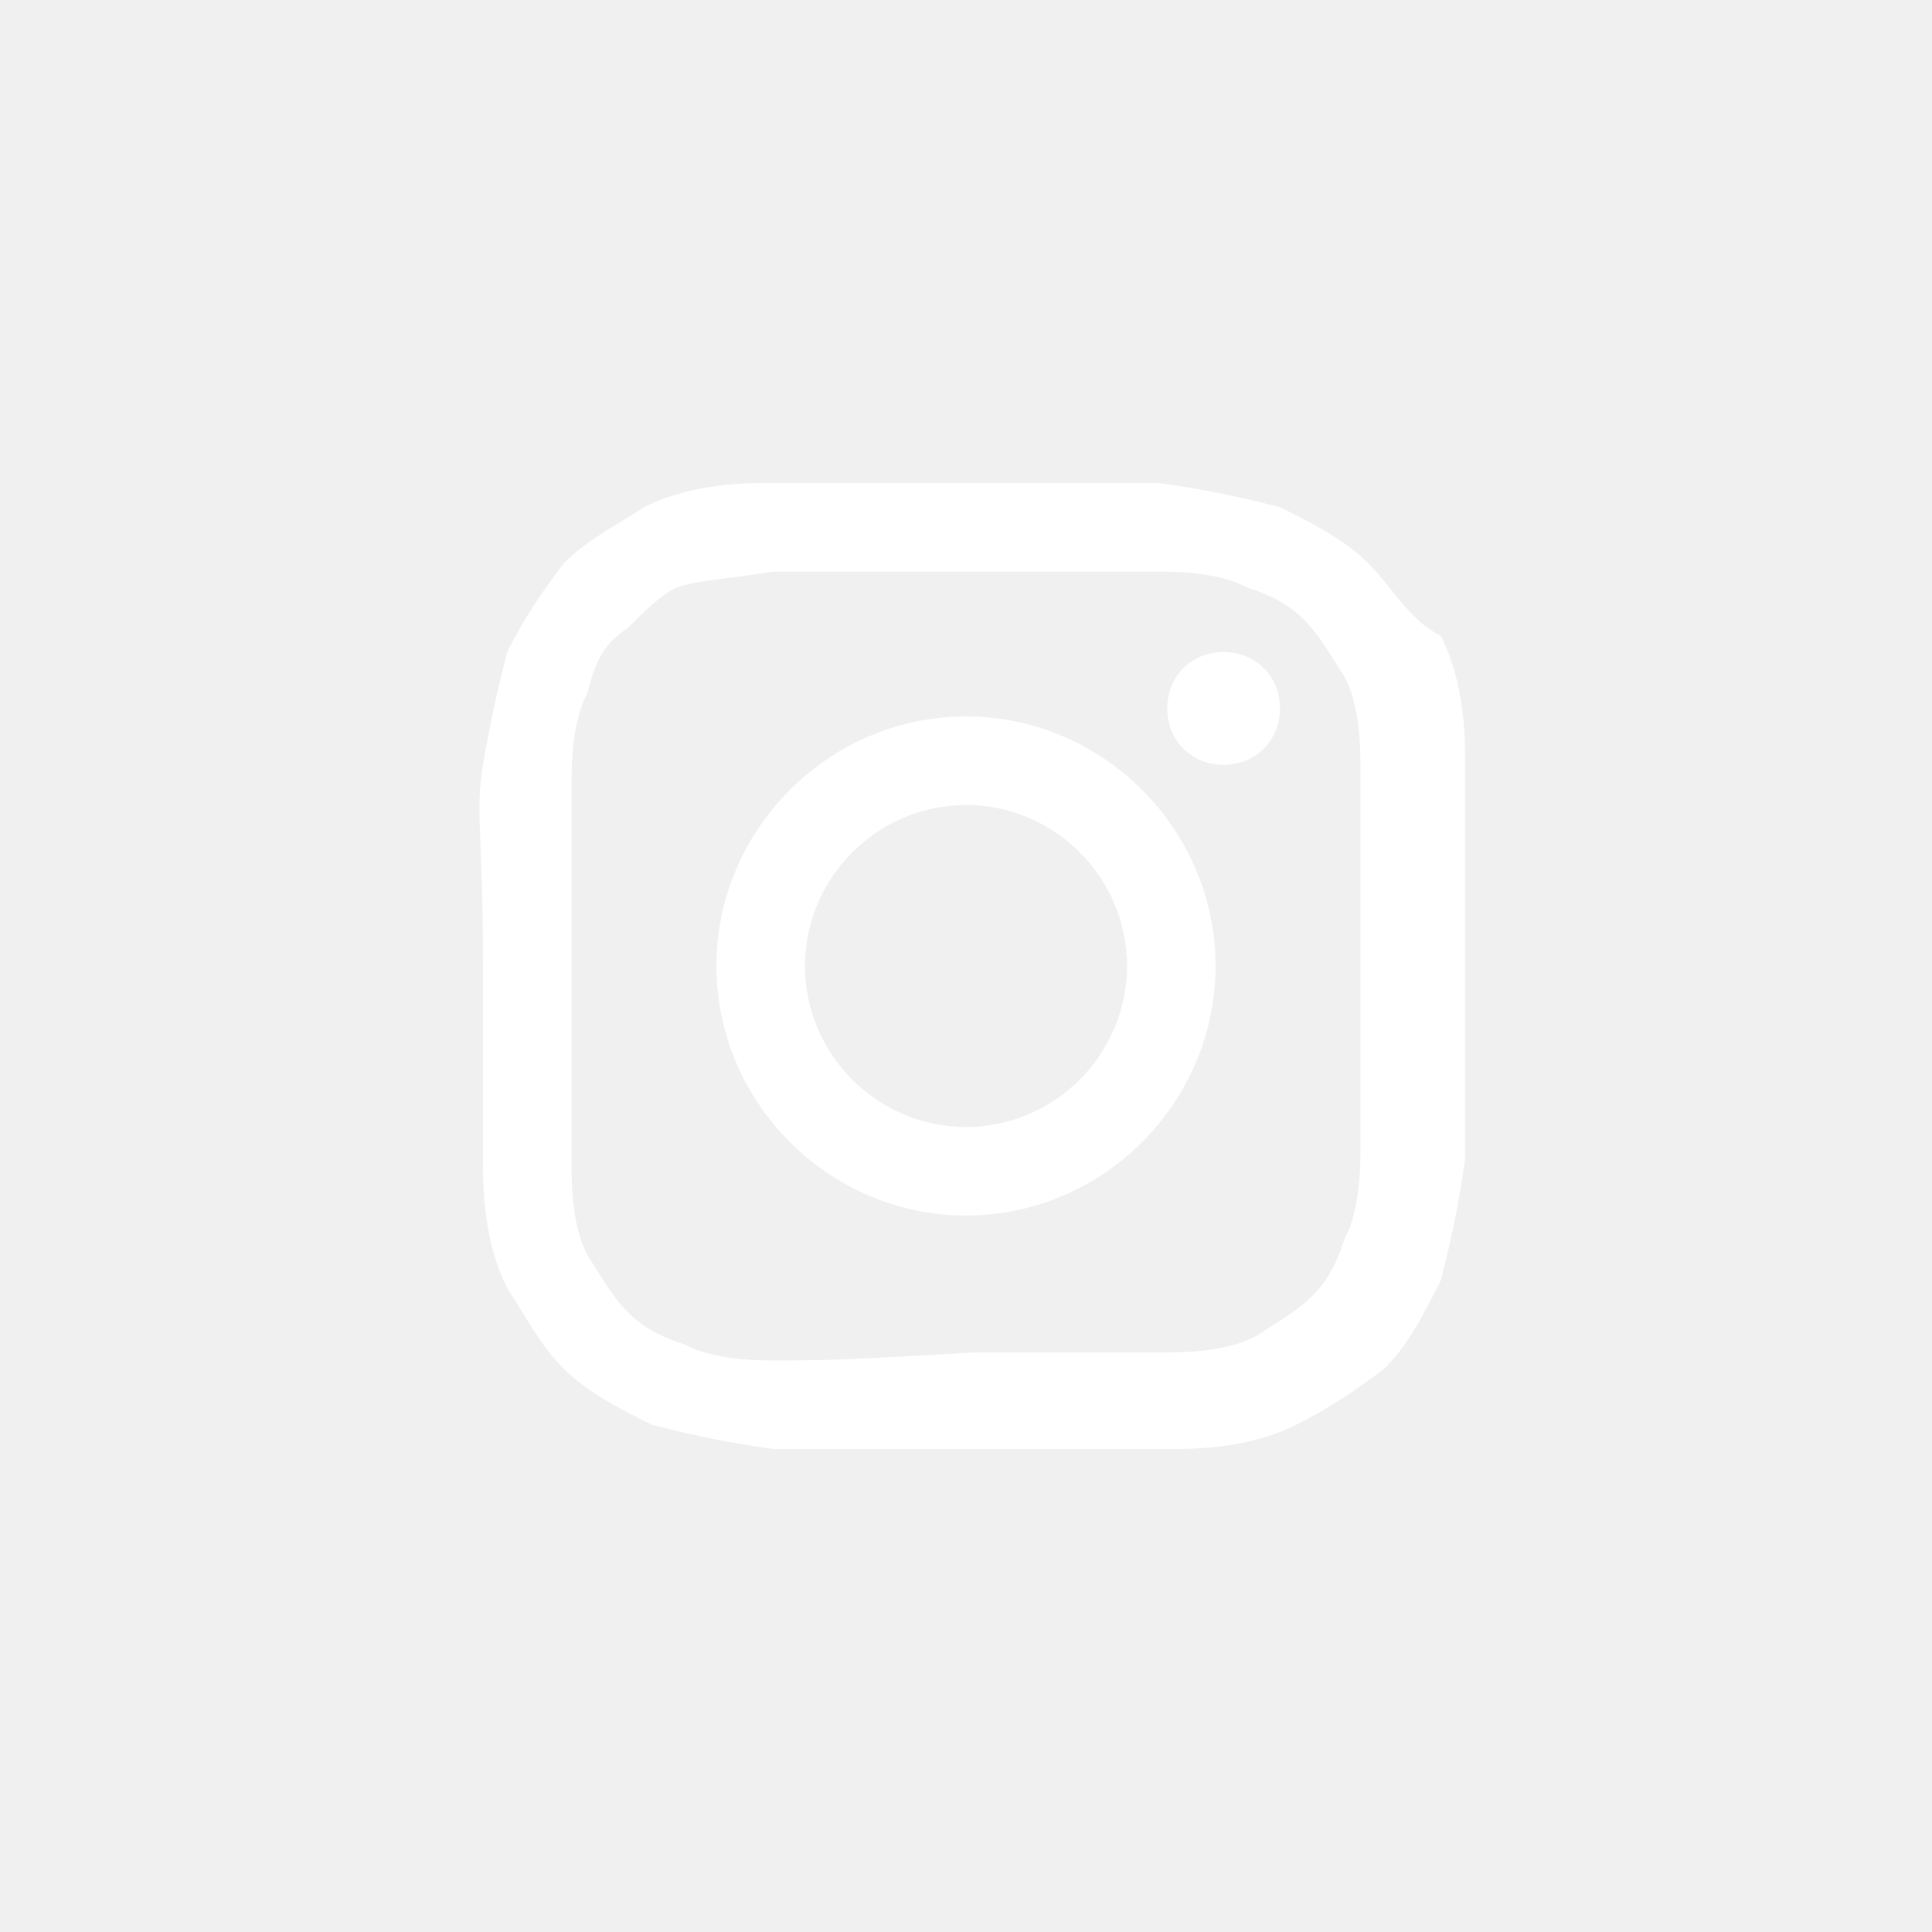
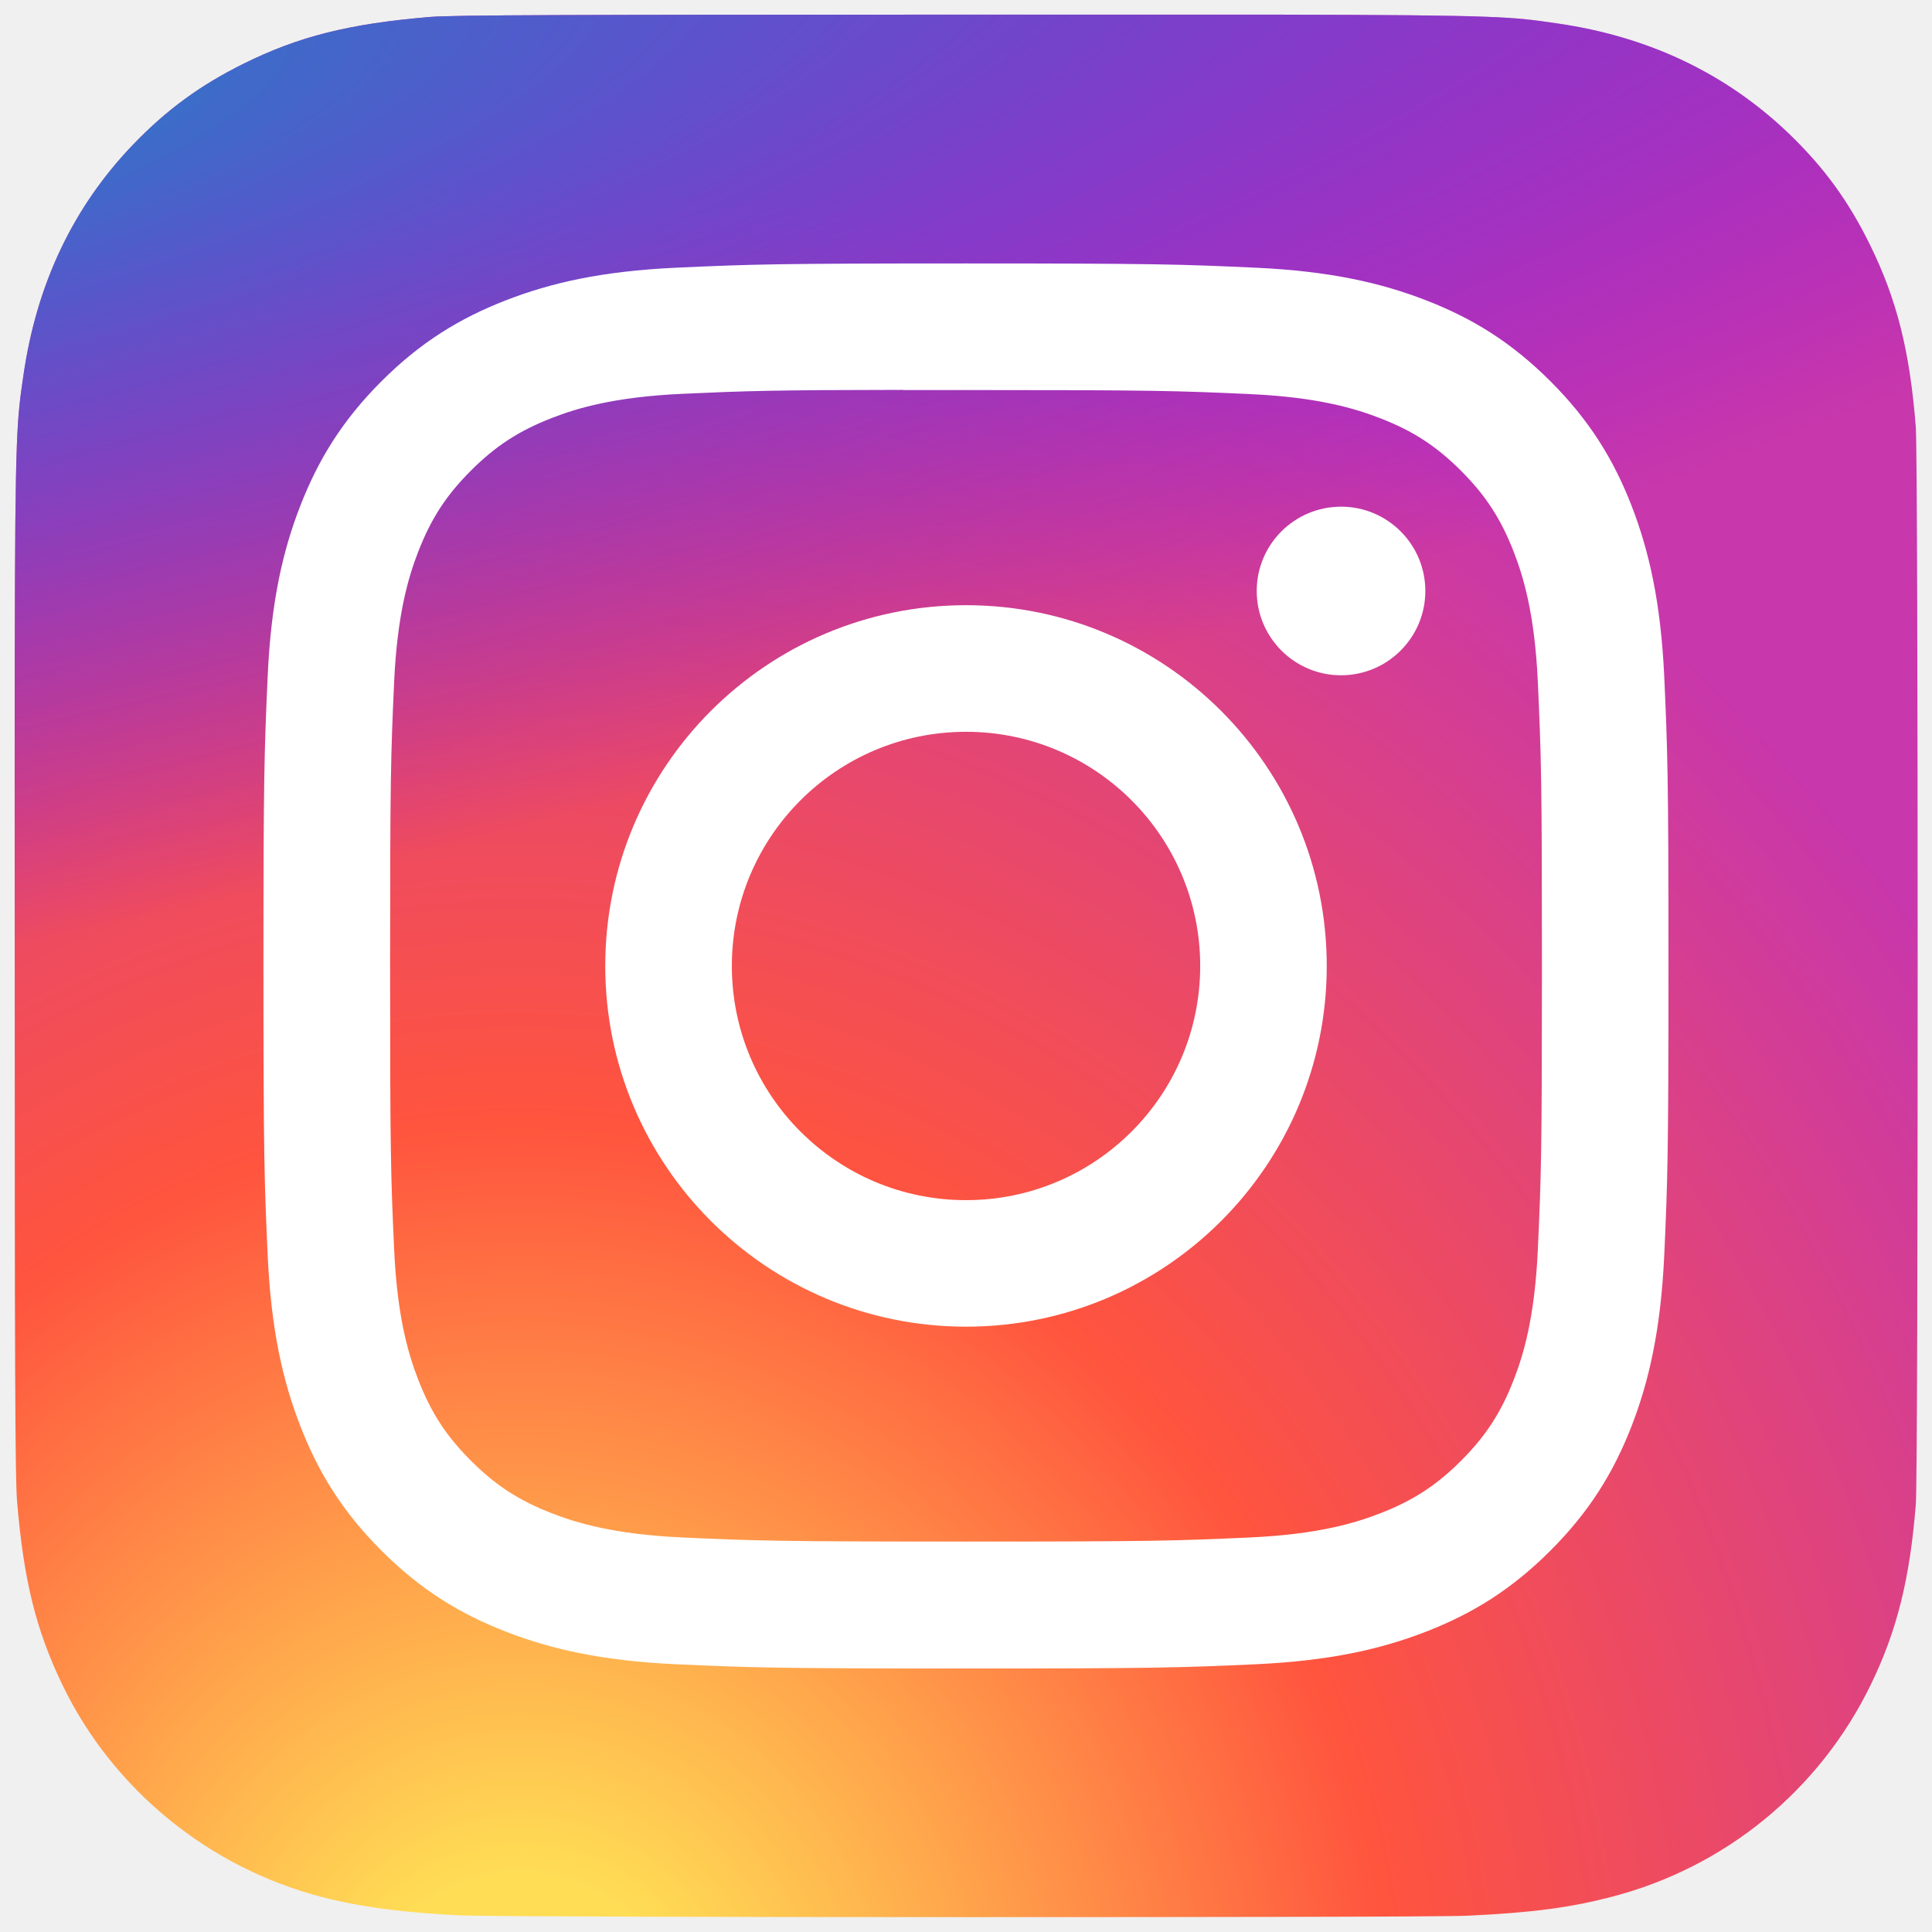
- <svg xmlns="http://www.w3.org/2000/svg" viewBox="0 0 24 24" style="background-color:#000;fill:#FFF;">
-   <path d="M9.5,6c-0.6,0-1.1,0.1-1.5,0.3C7.7,6.5,7.3,6.7,7,7C6.7,7.4,6.5,7.7,6.3,8.1C6.2,8.5,6.1,8.9,6,9.5s0,0.8,0,2.5  c0,1.6,0,1.8,0,2.5c0,0.6,0.1,1.1,0.3,1.5C6.5,16.3,6.7,16.7,7,17s0.7,0.5,1.1,0.7c0.4,0.1,0.8,0.2,1.5,0.3c0.6,0,0.8,0,2.5,0  s1.8,0,2.5,0c0.6,0,1.1-0.1,1.5-0.3c0.4-0.2,0.7-0.4,1.1-0.7c0.3-0.3,0.5-0.7,0.7-1.1c0.1-0.4,0.2-0.8,0.3-1.5c0-0.6,0-0.8,0-2.5  s0-1.8,0-2.5c0-0.6-0.1-1.1-0.3-1.5C17.5,7.7,17.3,7.3,17,7c-0.3-0.3-0.7-0.5-1.1-0.7c-0.4-0.1-0.8-0.2-1.5-0.3c-0.6,0-0.8,0-2.5,0  S10.1,6,9.5,6 M9.6,16.9c-0.6,0-0.9-0.1-1.1-0.2c-0.3-0.1-0.5-0.2-0.7-0.4c-0.2-0.2-0.3-0.4-0.5-0.7c-0.1-0.2-0.2-0.5-0.2-1.1  c0-0.6,0-0.8,0-2.4s0-1.8,0-2.4c0-0.6,0.1-0.9,0.2-1.1C7.4,8.2,7.5,8,7.8,7.8C8,7.6,8.2,7.4,8.4,7.3C8.7,7.2,9,7.2,9.6,7.1  c0.6,0,0.8,0,2.4,0s1.8,0,2.4,0c0.6,0,0.9,0.1,1.1,0.2c0.3,0.1,0.5,0.2,0.7,0.4s0.3,0.4,0.5,0.7c0.1,0.2,0.2,0.5,0.2,1.1  c0,0.6,0,0.8,0,2.4s0,1.8,0,2.4c0,0.6-0.1,0.9-0.2,1.1c-0.1,0.3-0.2,0.5-0.4,0.7s-0.4,0.3-0.7,0.5c-0.2,0.1-0.5,0.2-1.1,0.2  c-0.6,0-0.8,0-2.4,0C10.4,16.9,10.2,16.9,9.6,16.9 M14.5,8.8c0,0.4,0.3,0.7,0.7,0.7c0.4,0,0.7-0.3,0.7-0.7s-0.3-0.7-0.7-0.7  c0,0,0,0,0,0C14.8,8.1,14.5,8.4,14.5,8.8 M8.9,12c0,1.7,1.4,3.1,3.1,3.1c1.7,0,3.1-1.4,3.1-3.1S13.7,8.9,12,8.9  C10.3,8.9,8.9,10.3,8.9,12 M10,12c0-1.1,0.9-2,2-2s2,0.9,2,2c0,1.1-0.9,2-2,2C10.9,14,10,13.1,10,12C10,12,10,12,10,12" />
+ <svg xmlns="http://www.w3.org/2000/svg" xmlns:xlink="http://www.w3.org/1999/xlink" width="132.004" height="132">
+   <defs>
+     <linearGradient id="b">
+       <stop offset="0" stop-color="#3771c8" />
+       <stop stop-color="#3771c8" offset=".128" />
+       <stop offset="1" stop-color="#60f" stop-opacity="0" />
+     </linearGradient>
+     <linearGradient id="a">
+       <stop offset="0" stop-color="#fd5" />
+       <stop offset=".1" stop-color="#fd5" />
+       <stop offset=".5" stop-color="#ff543e" />
+       <stop offset="1" stop-color="#c837ab" />
+     </linearGradient>
+     <radialGradient id="c" cx="158.429" cy="578.088" r="65" xlink:href="#a" gradientUnits="userSpaceOnUse" gradientTransform="matrix(0 -1.98198 1.8439 0 -1031.402 454.004)" fx="158.429" fy="578.088" />
+     <radialGradient id="d" cx="147.694" cy="473.455" r="65" xlink:href="#b" gradientUnits="userSpaceOnUse" gradientTransform="matrix(.17394 .86872 -3.5818 .71718 1648.348 -458.493)" fx="147.694" fy="473.455" />
+   </defs>
+   <path fill="url(#c)" d="M65.03 0C37.888 0 29.95.028 28.407.156c-5.57.463-9.036 1.34-12.812 3.22-2.91 1.445-5.205 3.12-7.47 5.468C4 13.126 1.5 18.394.595 24.656c-.44 3.04-.568 3.66-.594 19.188-.01 5.176 0 11.988 0 21.125 0 27.12.03 35.05.16 36.59.45 5.42 1.3 8.83 3.1 12.56 3.44 7.14 10.01 12.5 17.75 14.5 2.68.69 5.64 1.07 9.44 1.25 1.61.07 18.02.12 34.44.12 16.42 0 32.84-.02 34.41-.1 4.4-.207 6.955-.55 9.78-1.28 7.79-2.01 14.24-7.29 17.75-14.53 1.765-3.64 2.66-7.18 3.065-12.317.088-1.12.125-18.977.125-36.81 0-17.836-.04-35.66-.128-36.78-.41-5.22-1.305-8.73-3.127-12.44-1.495-3.037-3.155-5.305-5.565-7.624C116.9 4 111.64 1.5 105.372.596 102.335.157 101.73.027 86.19 0H65.03z" transform="translate(1.004 1)" />
+   <path fill="url(#d)" d="M65.03 0C37.888 0 29.95.028 28.407.156c-5.57.463-9.036 1.34-12.812 3.22-2.91 1.445-5.205 3.12-7.47 5.468C4 13.126 1.5 18.394.595 24.656c-.44 3.04-.568 3.66-.594 19.188-.01 5.176 0 11.988 0 21.125 0 27.12.03 35.05.16 36.59.45 5.42 1.3 8.83 3.1 12.56 3.44 7.14 10.01 12.5 17.75 14.5 2.68.69 5.64 1.07 9.44 1.25 1.61.07 18.02.12 34.44.12 16.42 0 32.84-.02 34.41-.1 4.4-.207 6.955-.55 9.78-1.28 7.79-2.01 14.24-7.29 17.75-14.53 1.765-3.64 2.66-7.18 3.065-12.317.088-1.12.125-18.977.125-36.81 0-17.836-.04-35.66-.128-36.78-.41-5.22-1.305-8.73-3.127-12.44-1.495-3.037-3.155-5.305-5.565-7.624C116.9 4 111.64 1.5 105.372.596 102.335.157 101.73.027 86.19 0H65.03z" transform="translate(1.004 1)" />
+   <path fill="#fff" d="M66.004 18c-13.036 0-14.672.057-19.792.29-5.11.234-8.598 1.043-11.65 2.23-3.157 1.226-5.835 2.866-8.503 5.535-2.67 2.668-4.31 5.346-5.54 8.502-1.19 3.053-2 6.542-2.23 11.65C18.06 51.327 18 52.964 18 66s.058 14.667.29 19.787c.235 5.11 1.044 8.598 2.23 11.65 1.227 3.157 2.867 5.835 5.536 8.503 2.667 2.67 5.345 4.314 8.5 5.54 3.054 1.187 6.543 1.996 11.652 2.23 5.12.233 6.755.29 19.79.29 13.037 0 14.668-.057 19.788-.29 5.11-.234 8.602-1.043 11.656-2.23 3.156-1.226 5.83-2.87 8.497-5.54 2.67-2.668 4.31-5.346 5.54-8.502 1.18-3.053 1.99-6.542 2.23-11.65.23-5.12.29-6.752.29-19.788 0-13.036-.06-14.672-.29-19.792-.24-5.11-1.05-8.598-2.23-11.65-1.23-3.157-2.87-5.835-5.54-8.503-2.67-2.67-5.34-4.31-8.5-5.535-3.06-1.187-6.55-1.996-11.66-2.23-5.12-.233-6.75-.29-19.79-.29zm-4.306 8.65c1.278-.002 2.704 0 4.306 0 12.816 0 14.335.046 19.396.276 4.68.214 7.22.996 8.912 1.653 2.24.87 3.837 1.91 5.516 3.59 1.68 1.68 2.72 3.28 3.592 5.52.657 1.69 1.44 4.23 1.653 8.91.23 5.06.28 6.58.28 19.39s-.05 14.33-.28 19.39c-.214 4.68-.996 7.22-1.653 8.91-.87 2.24-1.912 3.835-3.592 5.514-1.68 1.68-3.275 2.72-5.516 3.59-1.69.66-4.232 1.44-8.912 1.654-5.06.23-6.58.28-19.396.28-12.817 0-14.336-.05-19.396-.28-4.68-.216-7.22-.998-8.913-1.655-2.24-.87-3.84-1.91-5.52-3.59-1.68-1.68-2.72-3.276-3.592-5.517-.657-1.69-1.44-4.23-1.653-8.91-.23-5.06-.276-6.58-.276-19.398s.046-14.33.276-19.39c.214-4.68.996-7.22 1.653-8.912.87-2.24 1.912-3.84 3.592-5.52 1.68-1.68 3.28-2.72 5.52-3.592 1.692-.66 4.233-1.44 8.913-1.655 4.428-.2 6.144-.26 15.09-.27zm29.928 7.97c-3.18 0-5.76 2.577-5.76 5.758 0 3.18 2.58 5.76 5.76 5.76 3.18 0 5.76-2.58 5.76-5.76 0-3.18-2.58-5.76-5.76-5.76zm-25.622 6.73c-13.613 0-24.65 11.037-24.65 24.65 0 13.613 11.037 24.645 24.65 24.645C79.617 90.645 90.65 79.613 90.65 66S79.616 41.35 66.003 41.35zm0 8.65c8.836 0 16 7.163 16 16 0 8.836-7.164 16-16 16-8.837 0-16-7.164-16-16 0-8.837 7.163-16 16-16z" />
</svg>
